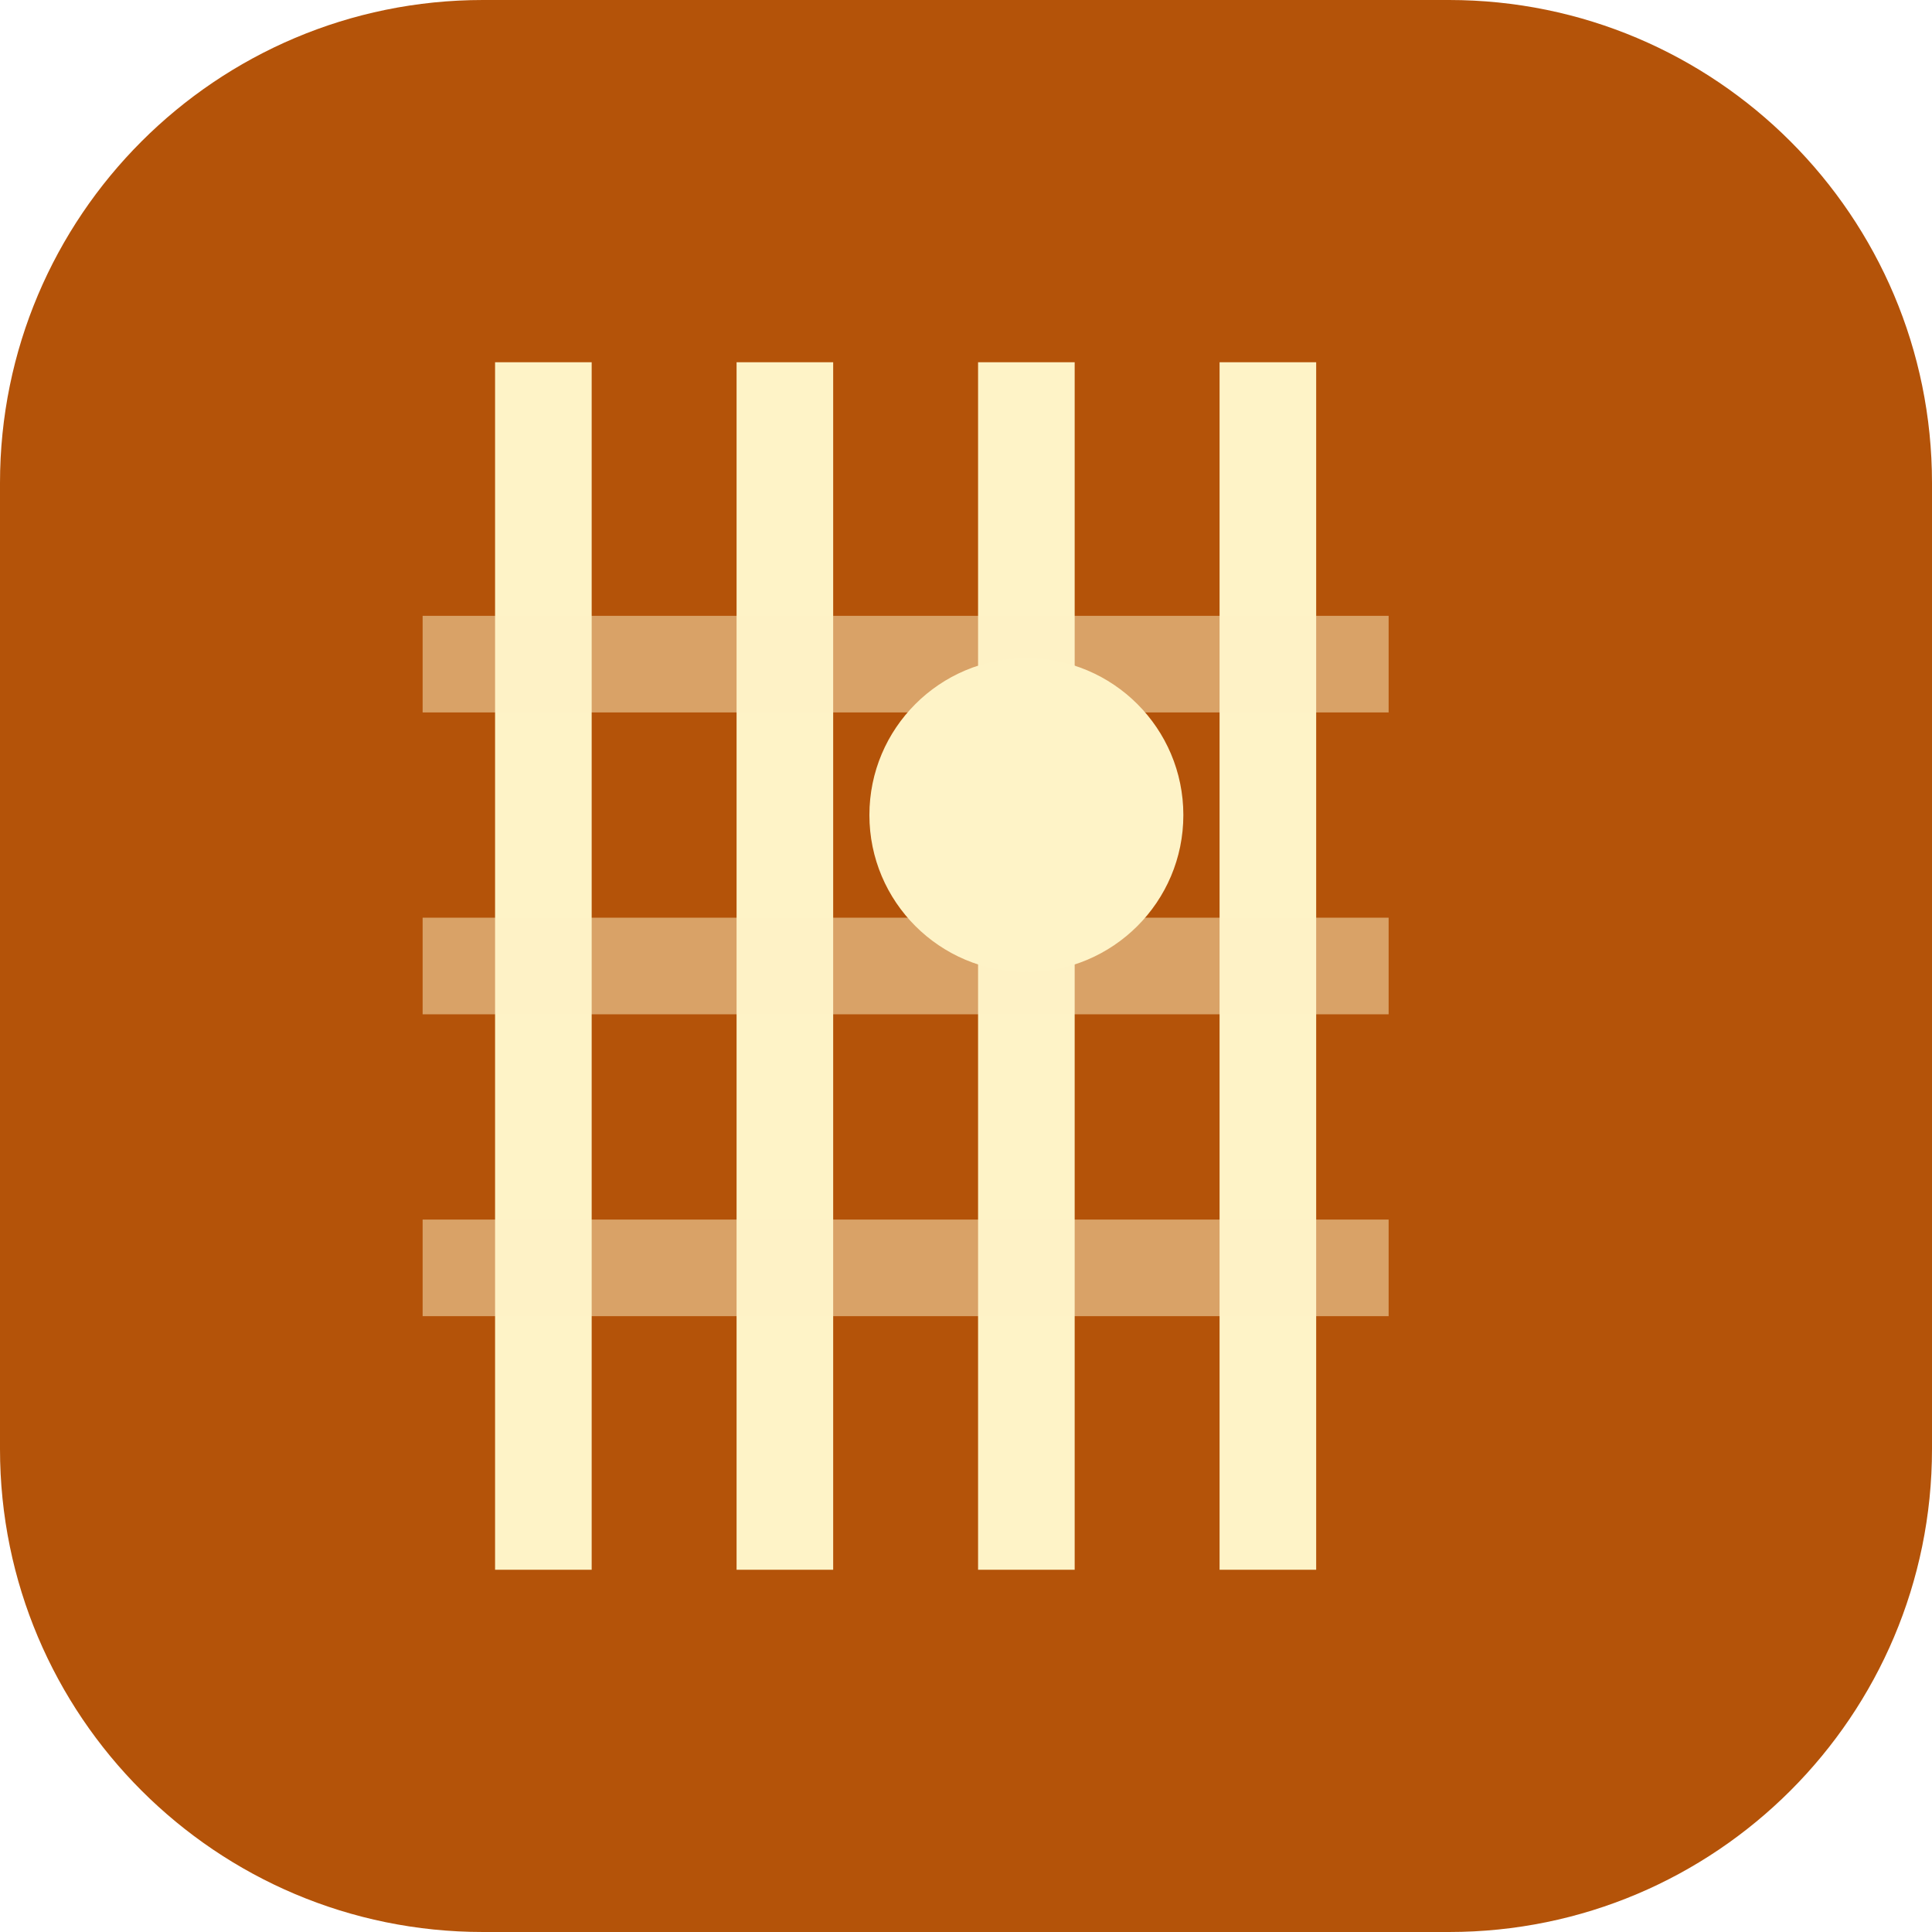
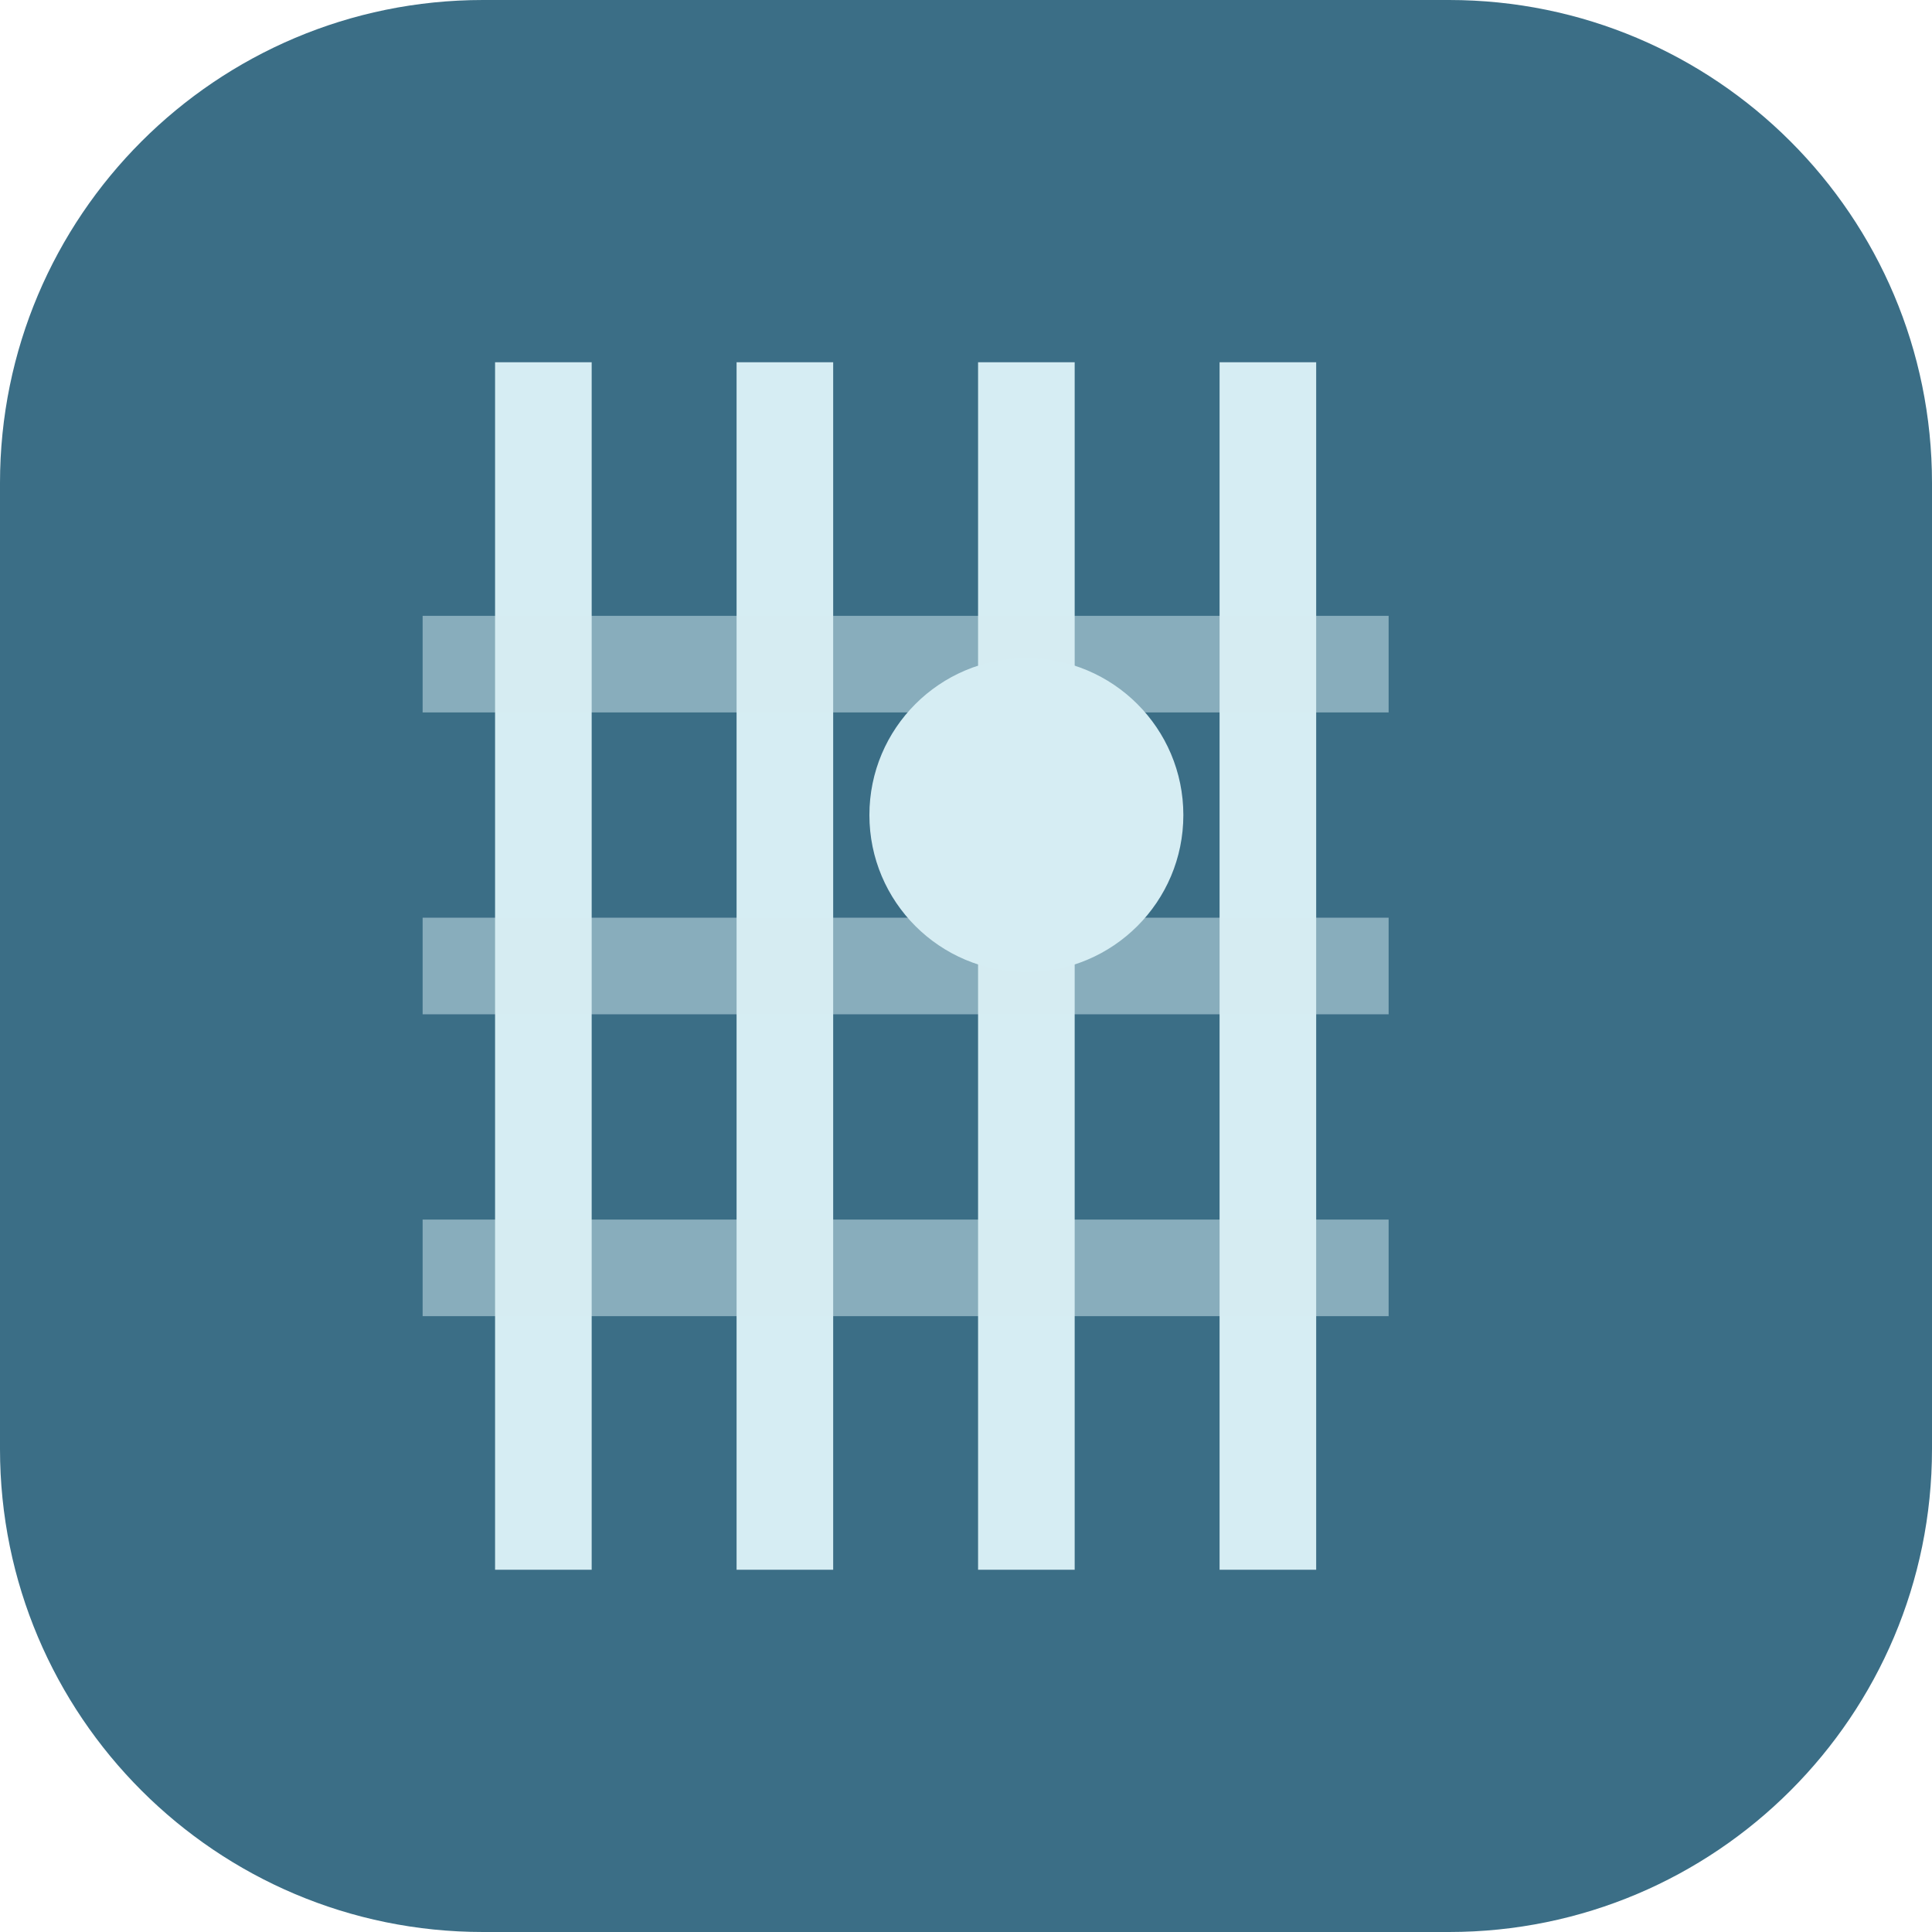
<svg xmlns="http://www.w3.org/2000/svg" viewBox="0 0 32 32">
-   <rect width="32" height="32" rx="8" fill="#b45309" />
-   <g stroke="#fef3c7" stroke-width="1.6">
+   <rect width="32" height="32" rx="8" fill="#3b6e86" />
+   <g stroke="#d6edf3" stroke-width="1.6">
    <path d="M9 6v20M13 6v20M17 6v20M21 6v20" />
    <path d="M7 11h16M7 16h16M7 21h16" stroke-opacity=".5" />
  </g>
-   <circle cx="17" cy="13.5" r="2.6" fill="#fef3c7" />
+   <circle cx="17" cy="13.5" r="2.6" fill="#d6edf3" />
</svg>
